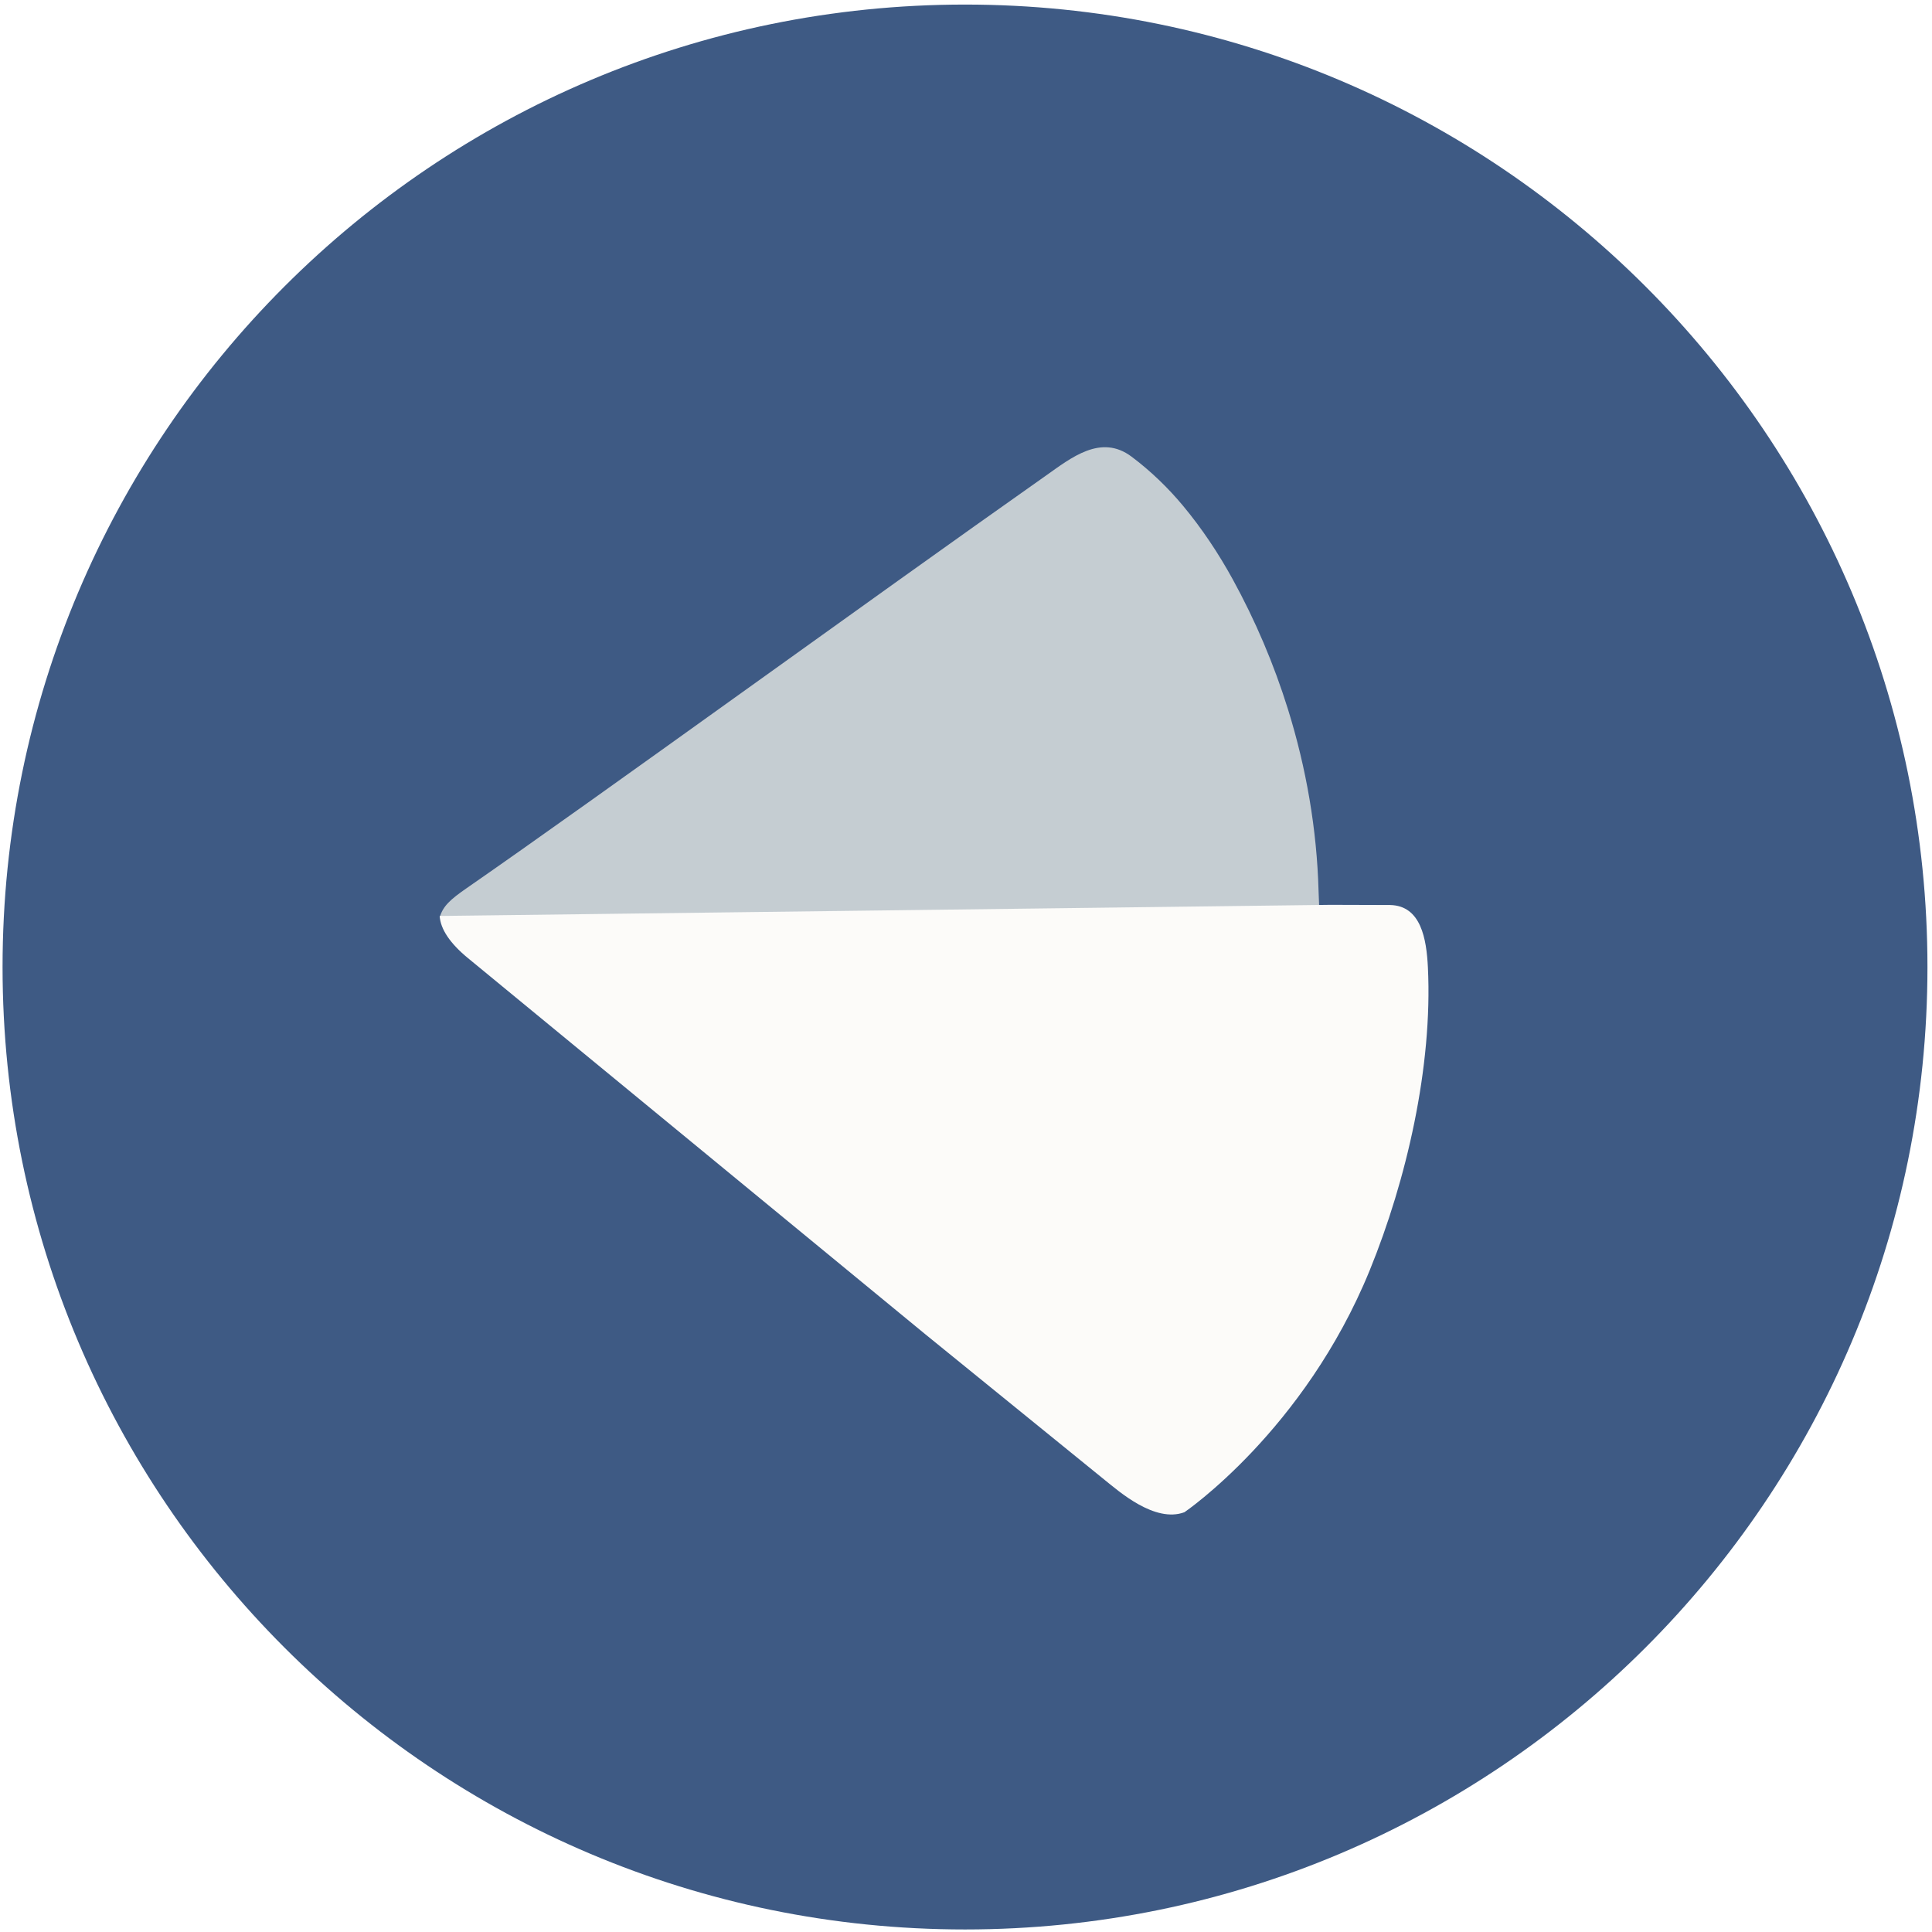
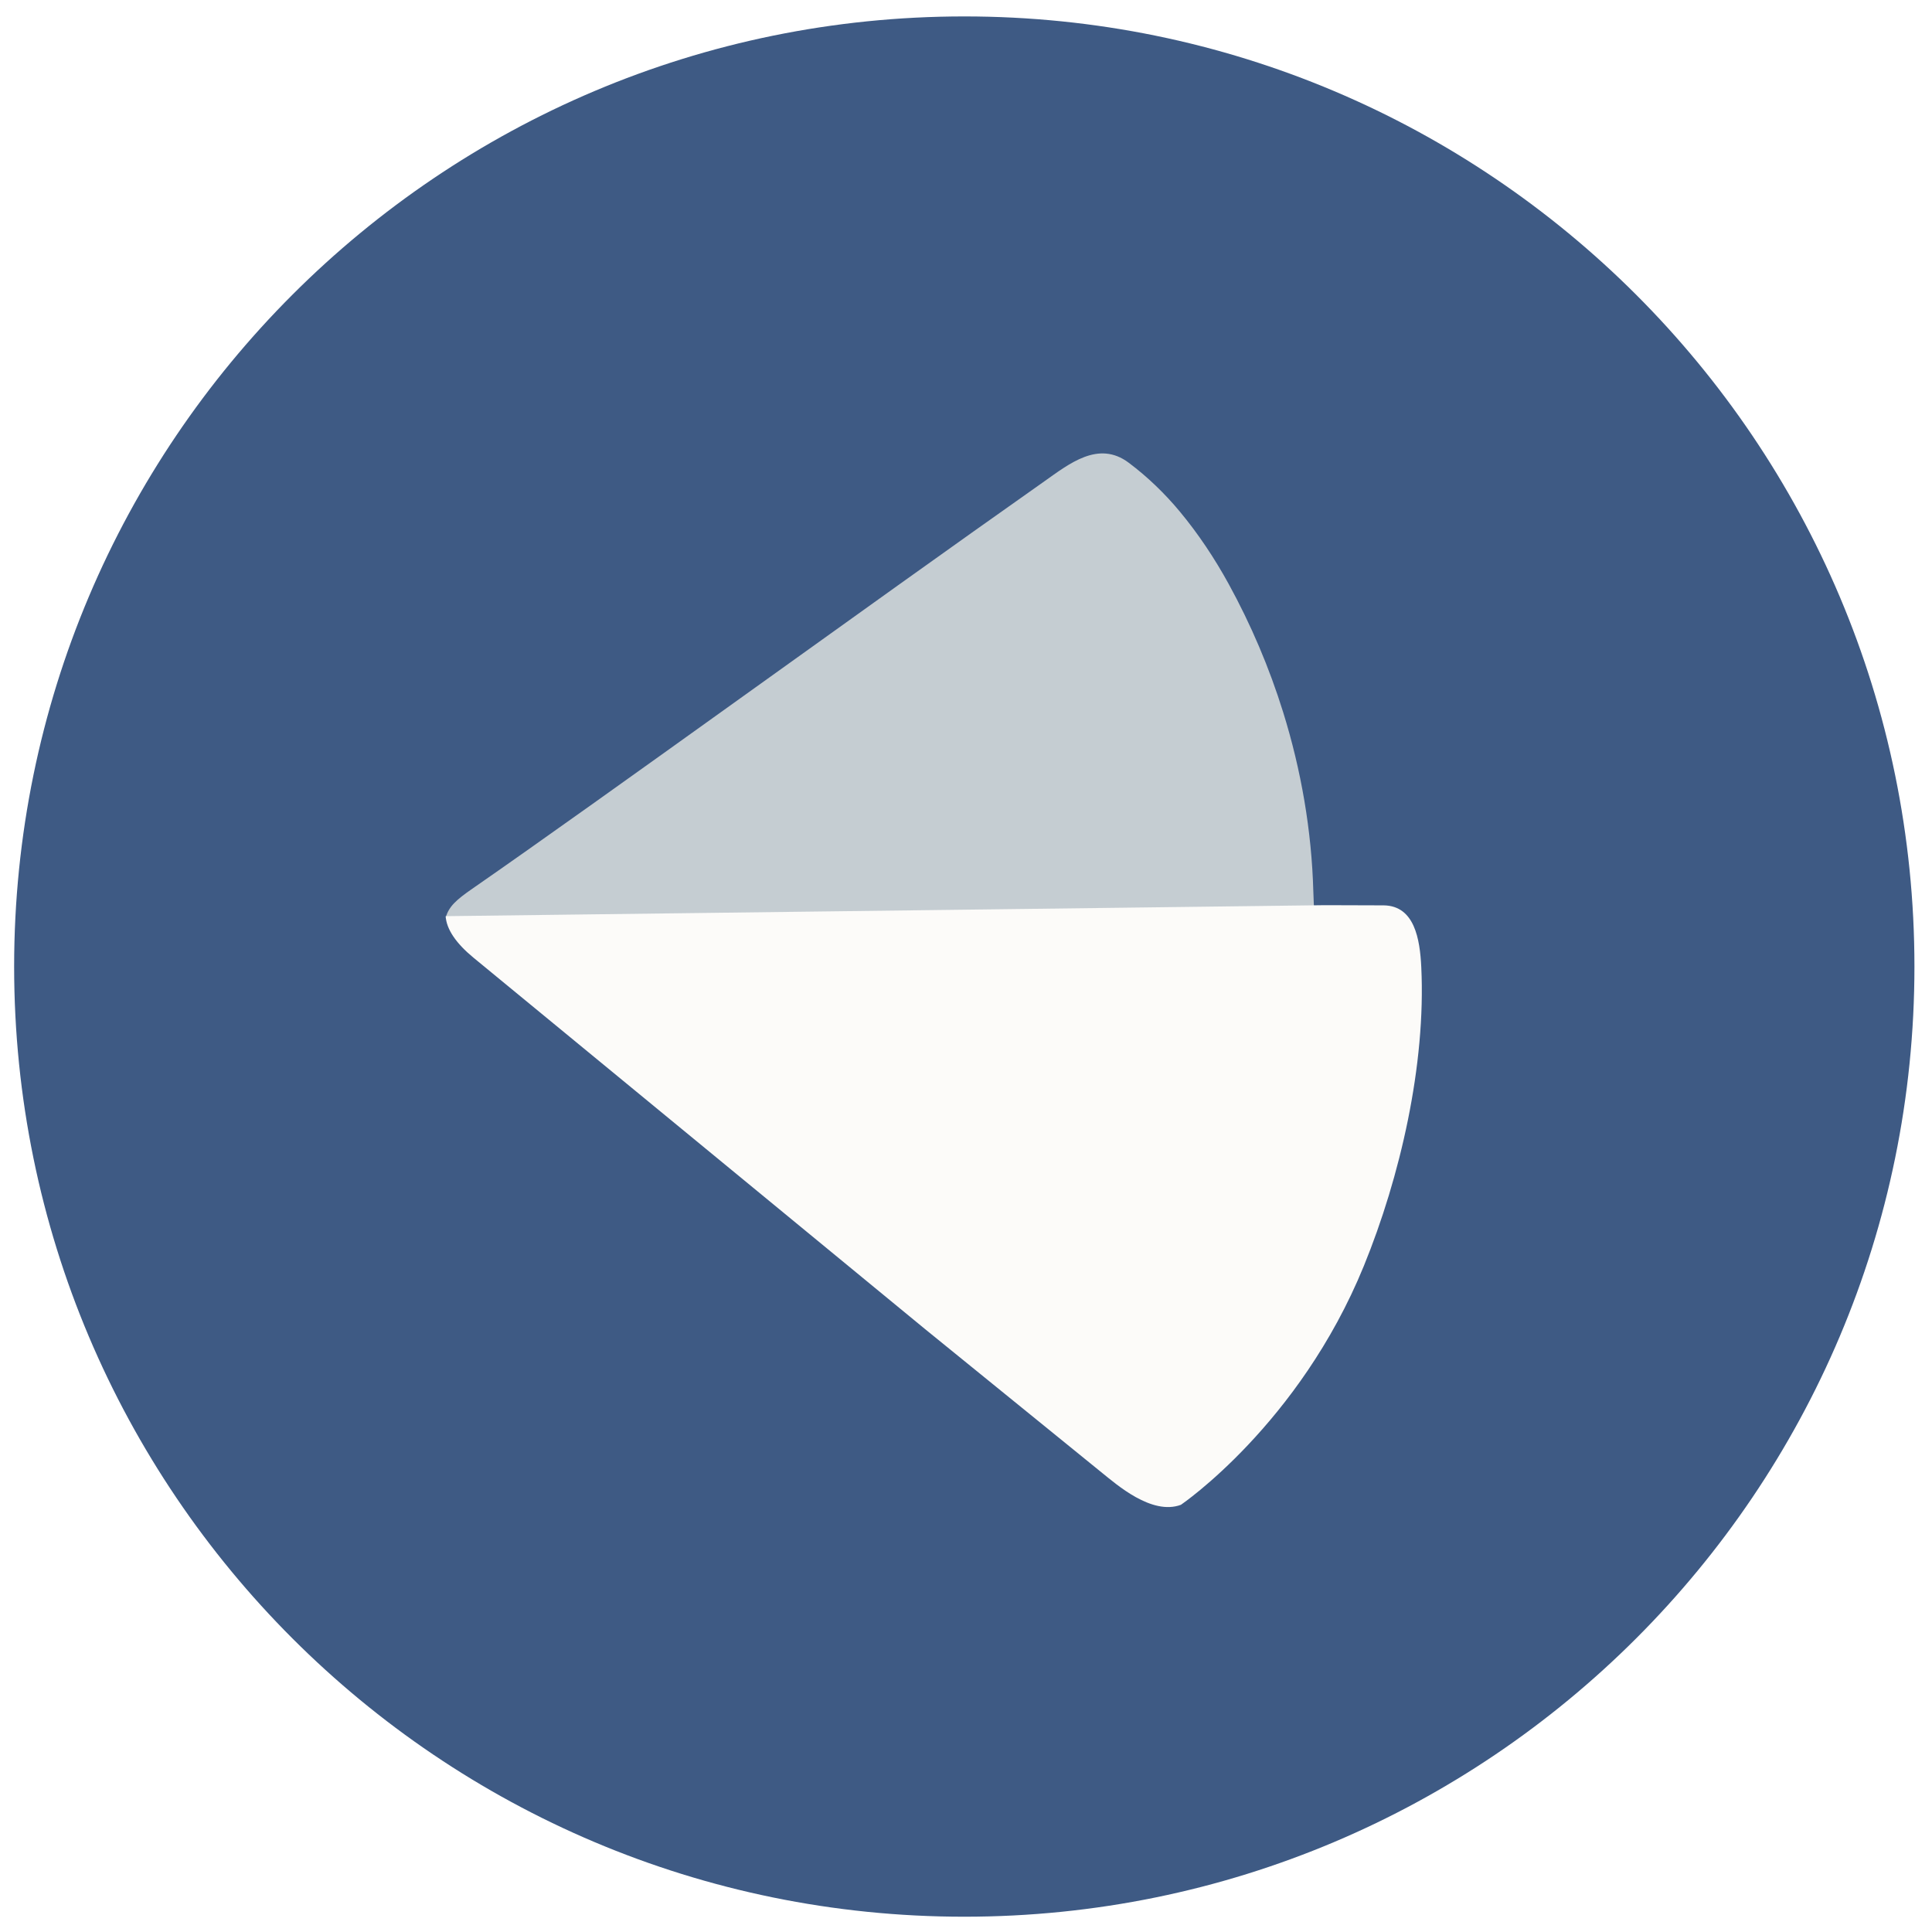
- <svg xmlns="http://www.w3.org/2000/svg" height="100%" stroke-miterlimit="10" style="fill-rule:nonzero;clip-rule:evenodd;stroke-linecap:round;stroke-linejoin:round;" version="1.1" viewBox="0 0 422.979 422.98" width="100%" xml:space="preserve">
+ <svg xmlns="http://www.w3.org/2000/svg" xmlns:ns1="http://vectornator.io" height="100%" stroke-miterlimit="10" style="fill-rule:nonzero;clip-rule:evenodd;stroke-linecap:round;stroke-linejoin:round;" version="1.1" viewBox="0 0 422.979 422.98" width="100%" xml:space="preserve">
  <defs />
-   <g id="Untitled">
-     <path d="M0.56 211.712C0.56 95.339 94.899 1 211.272 1C327.645 1 421.984 95.339 421.984 211.712C421.984 328.085 327.645 422.424 211.272 422.424C94.899 422.424 0.56 328.085 0.56 211.712Z" fill="#3e5a84" fill-rule="nonzero" opacity="1" stroke="none" />
-     <path d="M288.708 201.309C288.934 199.244 288.732 197.025 288.677 195.028C288.307 181.584 285.993 168.177 281.983 155.293C278.915 145.433 274.85 135.877 269.896 126.846C266.796 121.194 263.152 115.717 259.023 110.752C255.697 106.756 251.909 103.107 247.74 99.979C241.018 94.934 234.514 100.235 228.98 104.134C189.503 131.94 131.172 174.347 102.166 194.449C98.664 196.875 96.966 198.354 96.258 200.869L288.708 201.309Z" fill="#fffdf3" fill-rule="nonzero" opacity="0.7" stroke="none" />
-     <path d="M96.262 200.536C96.421 203.431 98.59 206.585 102.414 209.731C111.081 216.86 140.428 240.996 140.428 240.996L202.573 292.108L241.935 324.075C244.956 326.487 252.833 333.493 259.314 331.075C259.314 331.075 285.528 313.272 299.883 278.1C307.926 258.394 313.674 233.497 312.616 211.799C312.314 205.61 311.126 198.263 304.328 198.139C304.328 198.139 299.472 198.124 291.27 198.099L96.262 200.536Z" fill="#fcfbf9" fill-rule="nonzero" opacity="1" stroke="none" />
+   <g id="Untitled" ns1:layerName="Untitled">
+     <path d="M3.095 211.615C3.095 96.728 96.229 3.595 211.115 3.595C326.001 3.595 419.135 96.728 419.135 211.615C419.135 326.501 326.001 419.634 211.115 419.634C96.229 419.634 3.095 326.501 3.095 211.615Z" fill="#3e5a84" fill-rule="nonzero" opacity="1" stroke="none" />
+     <path d="M287.562 201.344C287.785 199.306 287.585 197.115 287.531 195.144C287.166 181.871 284.881 168.636 280.923 155.916C277.894 146.182 273.881 136.748 268.99 127.833C265.93 122.253 262.332 116.846 258.256 111.945C254.972 108 251.233 104.397 247.117 101.309C240.481 96.329 234.06 101.562 228.597 105.411C189.624 132.862 132.039 174.727 103.403 194.572C99.946 196.967 98.27 198.427 97.57 200.91L287.562 201.344Z" fill="#fffdf3" fill-rule="nonzero" opacity="0.7" stroke="none" />
+     <path d="M97.574 200.581C97.732 203.439 99.873 206.553 103.648 209.659C112.204 216.697 141.176 240.524 141.176 240.524L202.527 290.983L241.386 322.542C244.369 324.923 252.145 331.84 258.543 329.452C258.543 329.452 284.422 311.877 298.594 277.154C306.534 257.7 312.209 233.121 311.164 211.7C310.866 205.59 309.693 198.337 302.982 198.215C302.982 198.215 298.188 198.2 290.091 198.175L97.574 200.581Z" fill="#fcfbf9" fill-rule="nonzero" opacity="1" stroke="none" />
  </g>
</svg>
